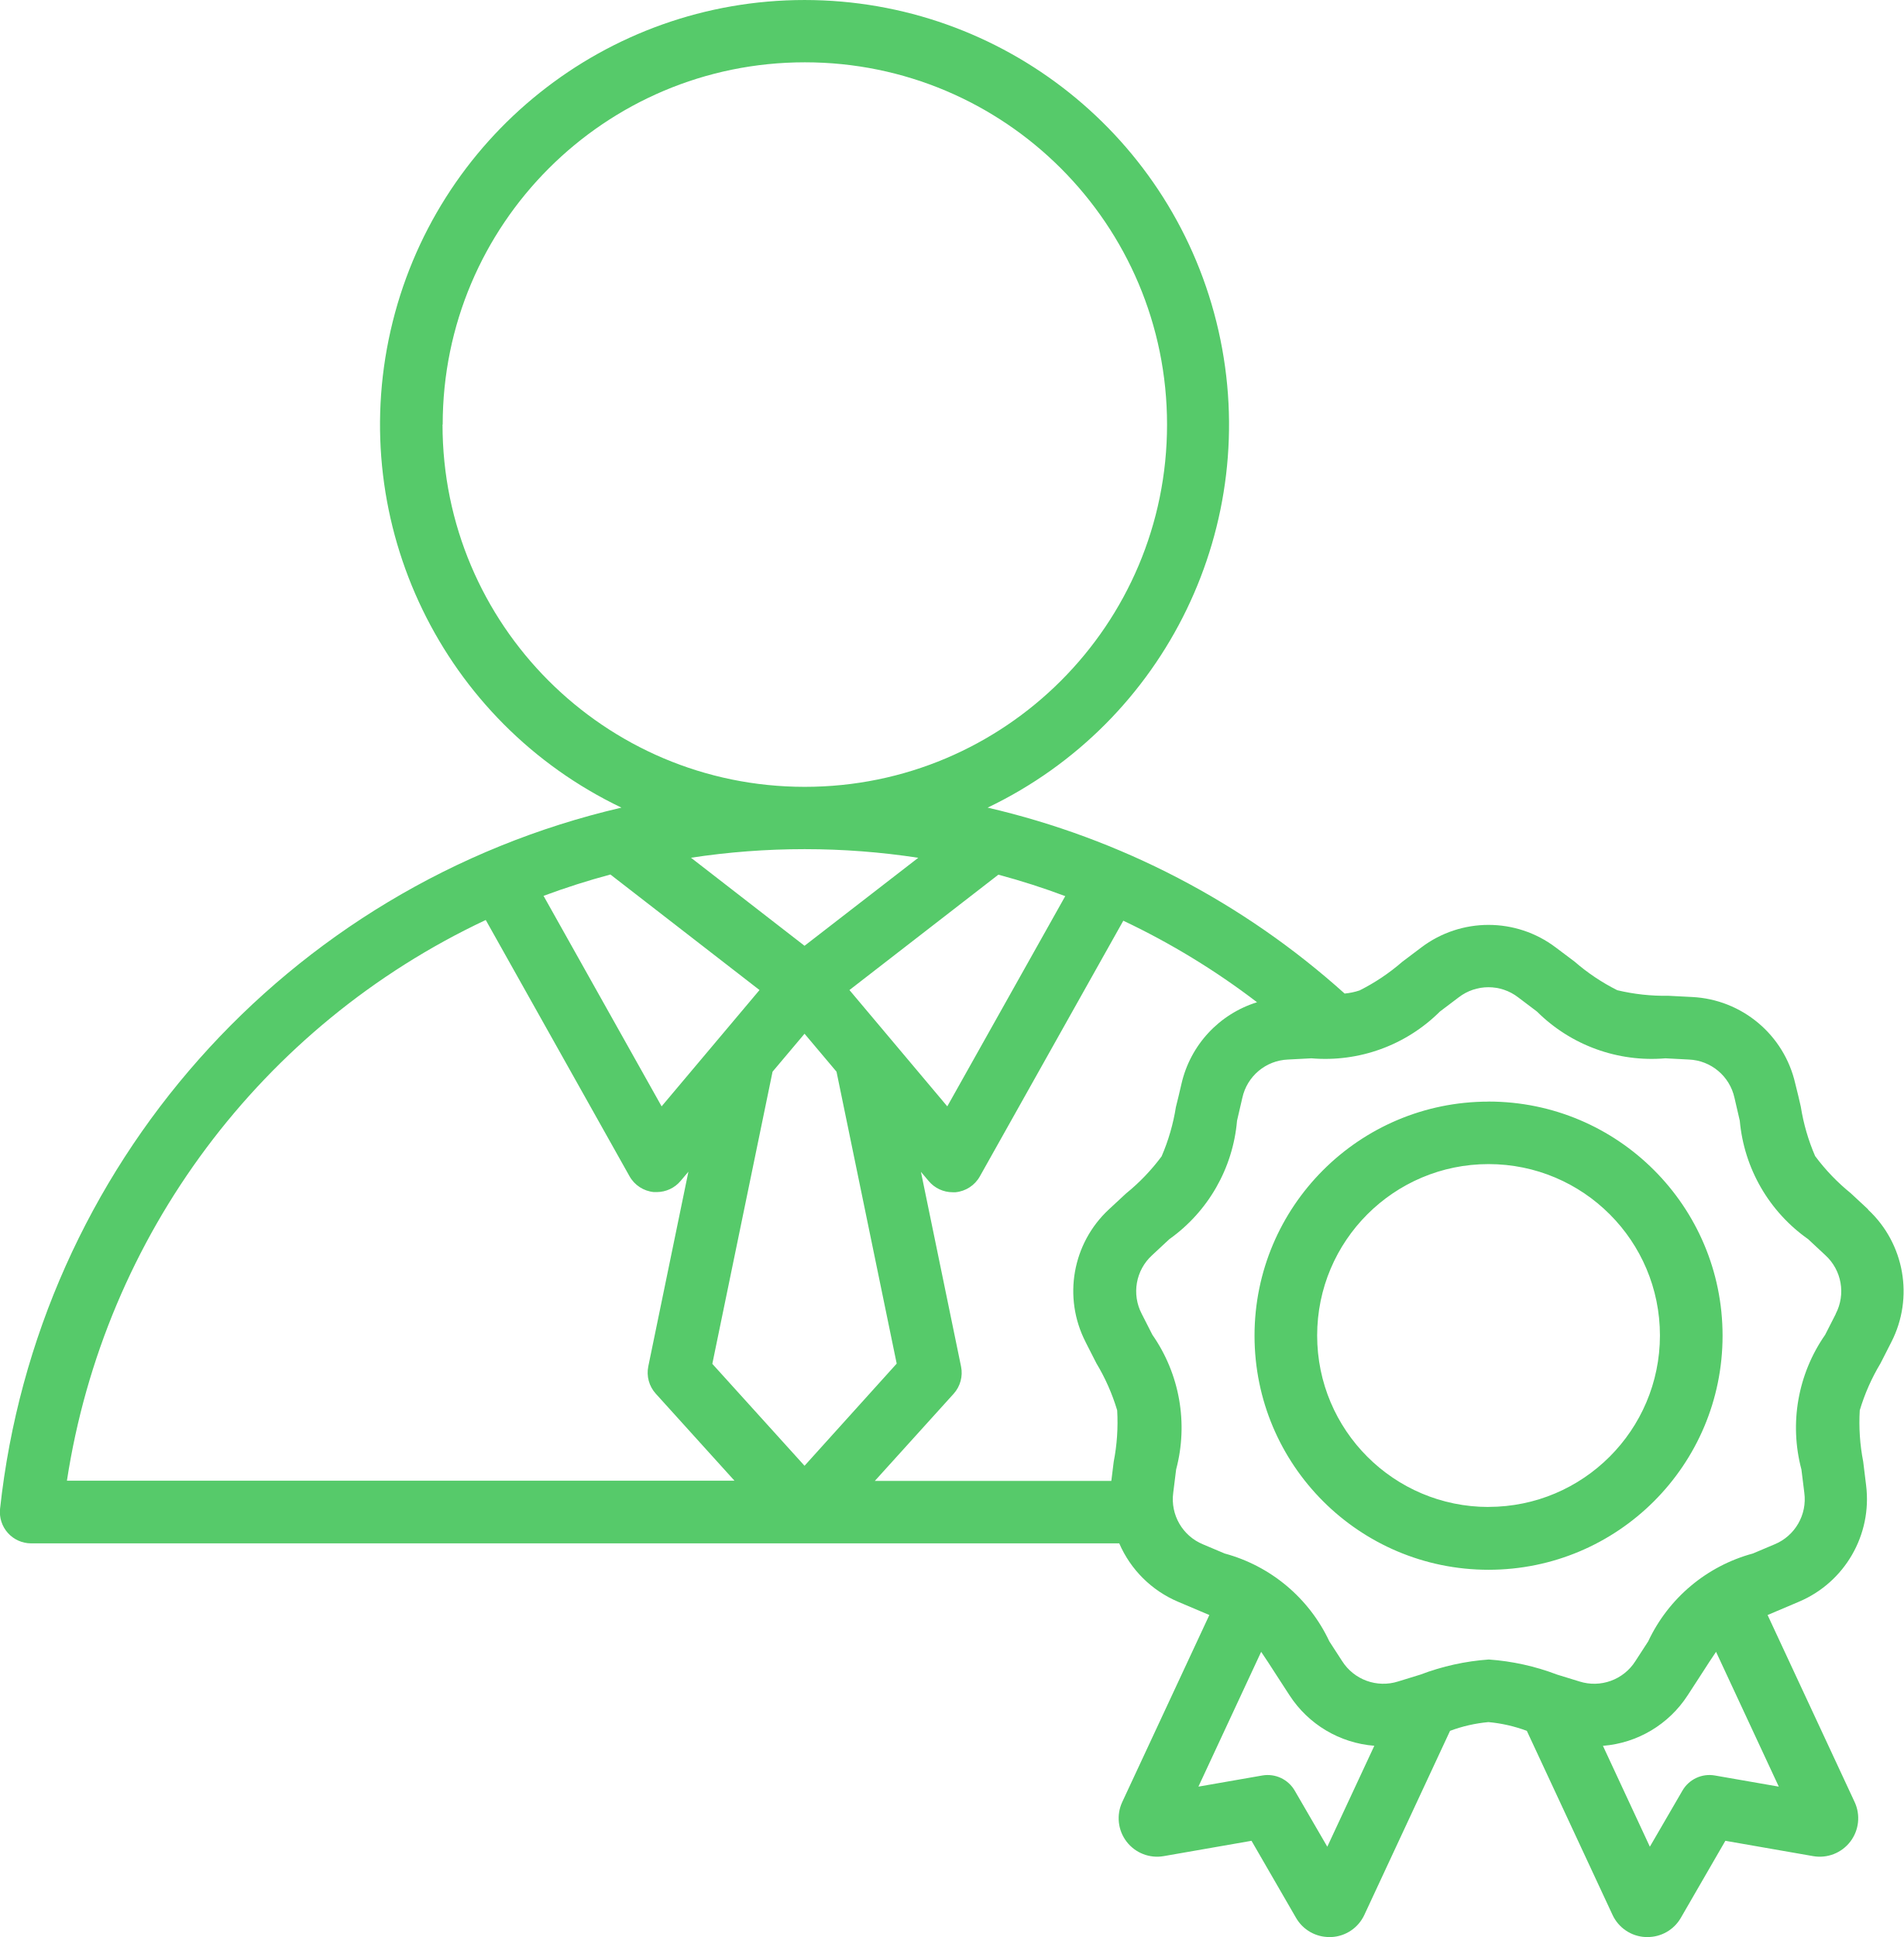
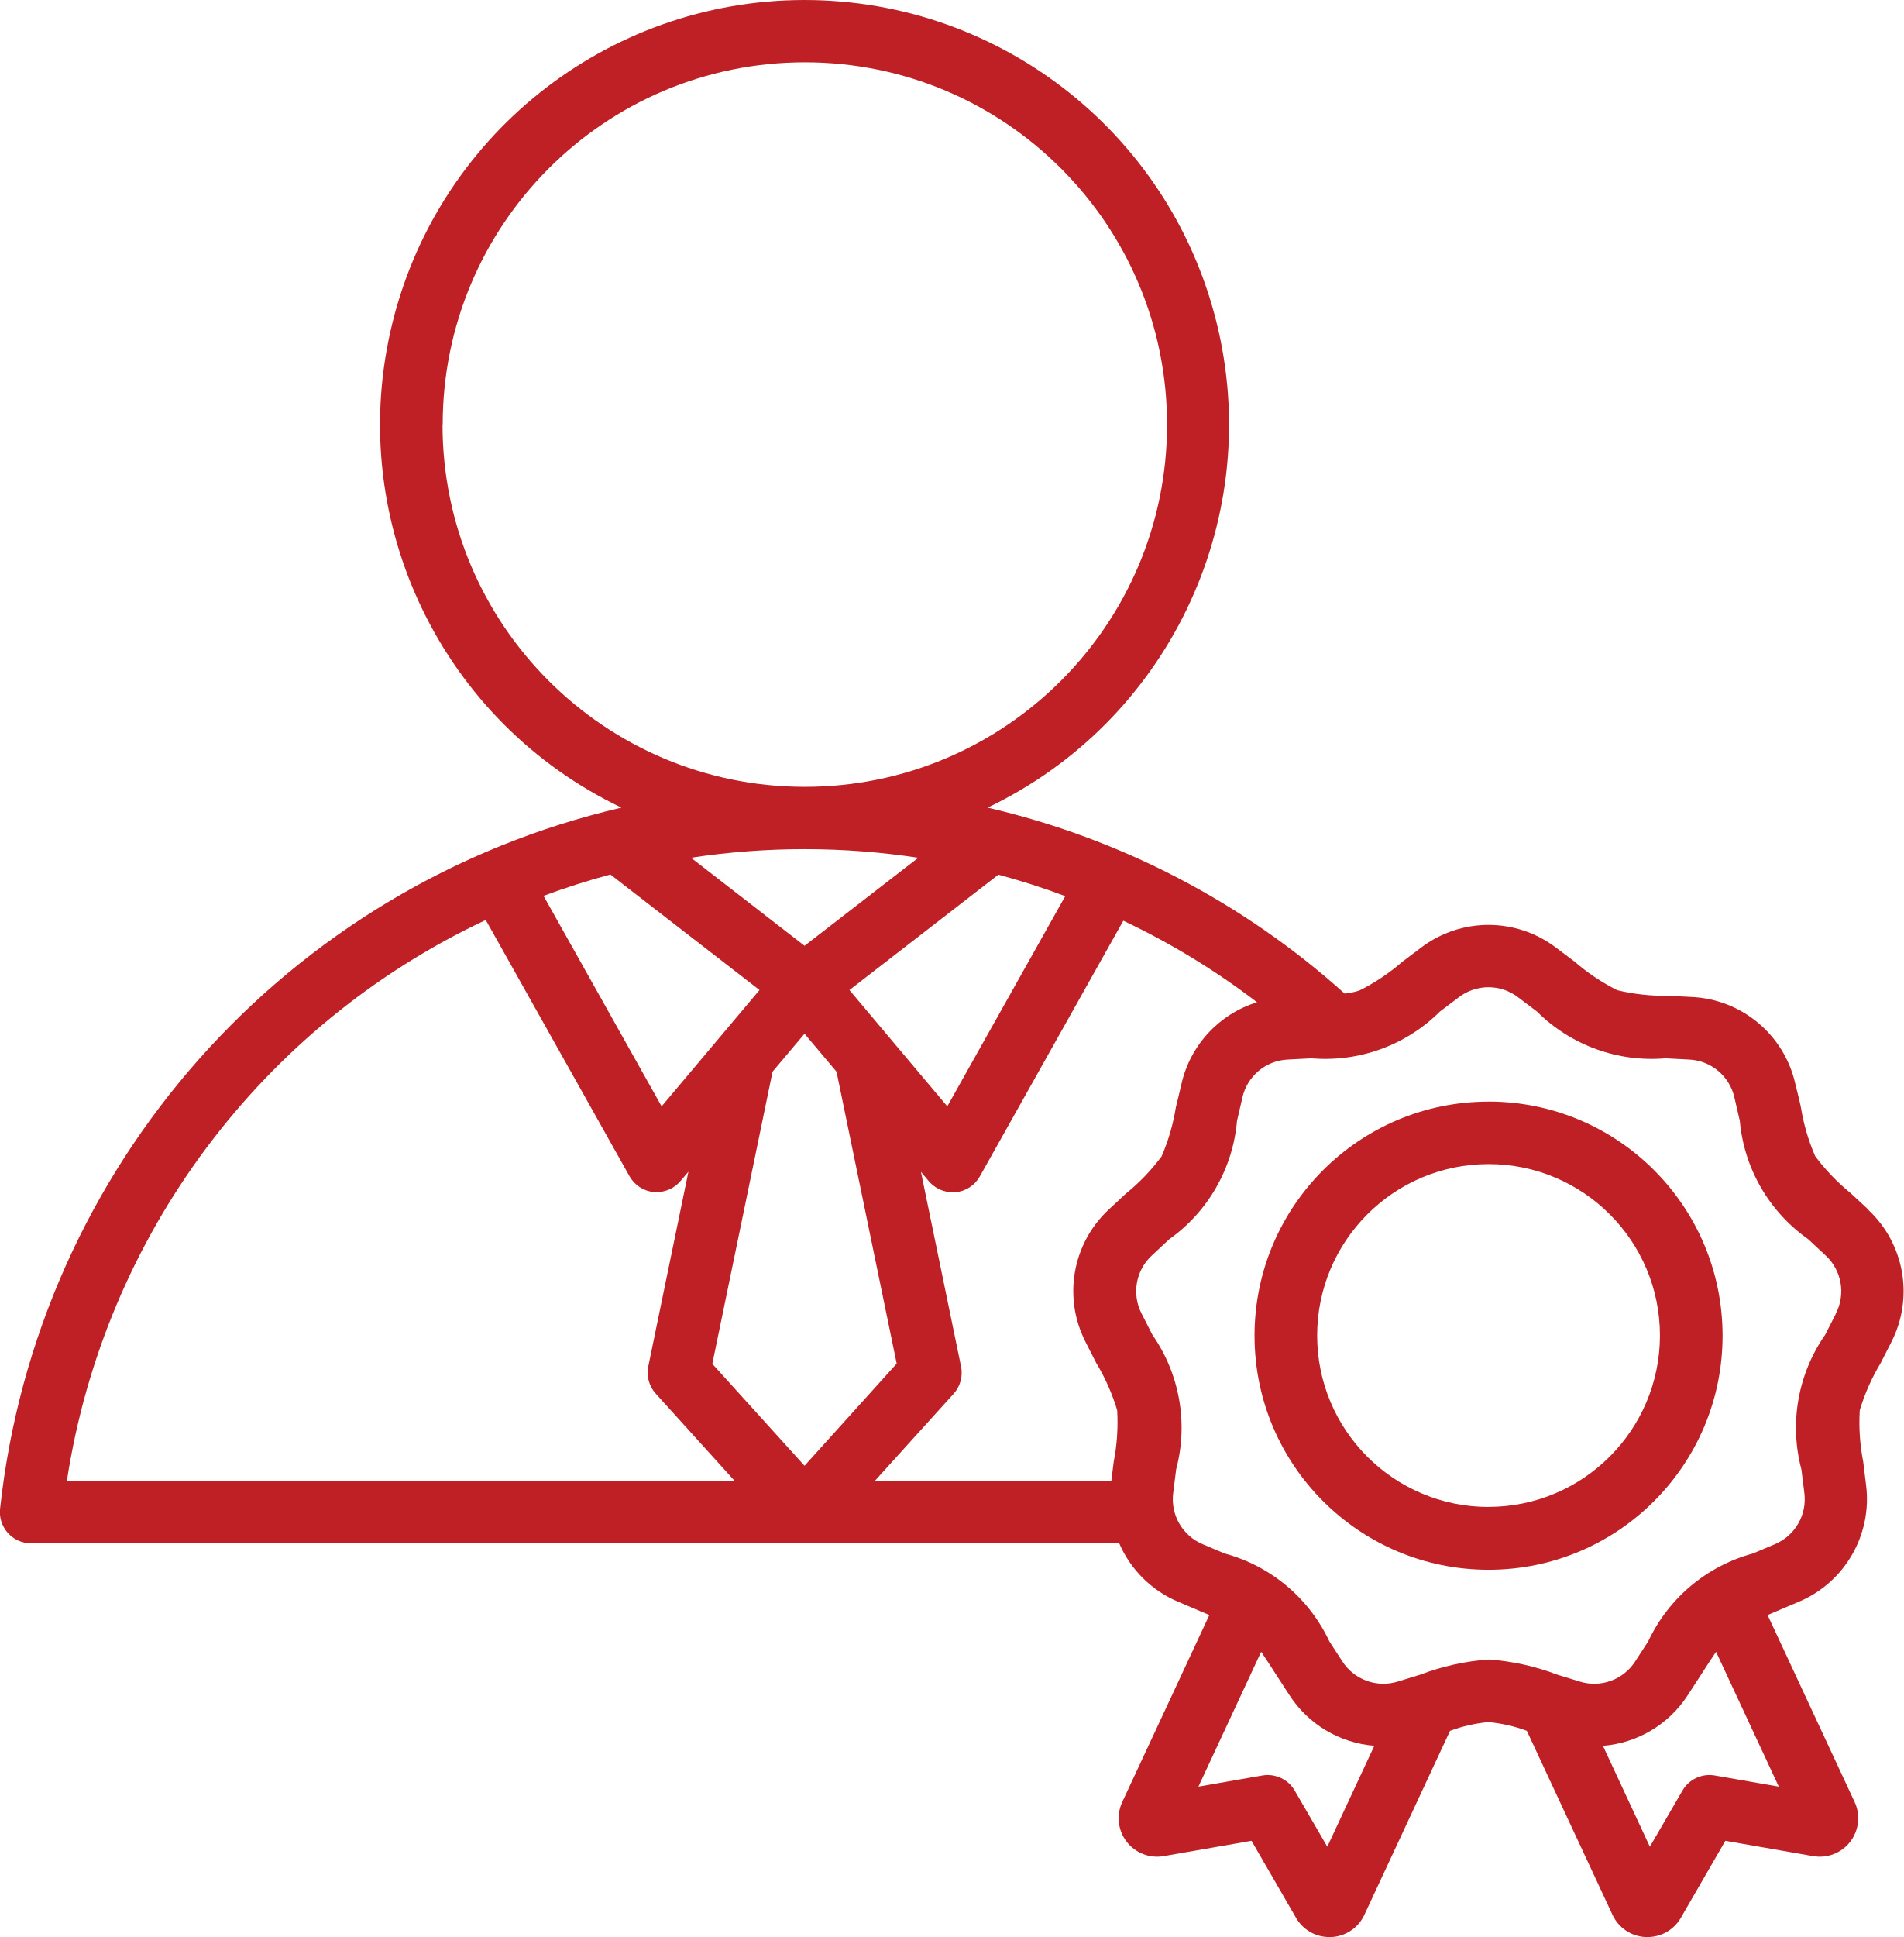
<svg xmlns="http://www.w3.org/2000/svg" width="34.166" height="34.755" viewBox="0 0 34.166 34.755">
-   <path id="Commmittees" d="M45.727,29.7l-.313-.291a3.684,3.684,0,0,1-.639-.666,3.686,3.686,0,0,1-.257-.886c-.028-.124-.06-.262-.1-.417a2,2,0,0,0-1.849-1.551l-.427-.022a3.686,3.686,0,0,1-.918-.1,3.685,3.685,0,0,1-.767-.514L40.12,25a2,2,0,0,0-2.413,0l-.341.257a3.686,3.686,0,0,1-.767.514,1.193,1.193,0,0,1-.268.056,14.463,14.463,0,0,0-6.407-3.336,7.618,7.618,0,1,0-6.572,0A14.525,14.525,0,0,0,12.2,35.072a.561.561,0,0,0,.557.62H32.286a2,2,0,0,0,1.056,1.048l.394.167.167.071L32.34,40.333a.69.69,0,0,0,.744.971l1.576-.275.8,1.384a.688.688,0,0,0,.6.343h.032a.688.688,0,0,0,.594-.4l1.537-3.3a2.668,2.668,0,0,1,.689-.157,2.669,2.669,0,0,1,.689.157l1.537,3.3a.688.688,0,0,0,.594.4h.032a.688.688,0,0,0,.6-.343l.8-1.384,1.576.275a.69.69,0,0,0,.744-.971l-1.562-3.355.167-.071.394-.167a2,2,0,0,0,1.207-2.09c-.019-.158-.037-.3-.052-.424a3.684,3.684,0,0,1-.062-.921,3.687,3.687,0,0,1,.373-.844c.058-.113.123-.239.194-.381a2,2,0,0,0-.419-2.377ZM31.682,32.08c.072.142.136.268.194.381a3.685,3.685,0,0,1,.373.844,3.688,3.688,0,0,1-.062.921q-.02.157-.043.345H27.9l1.414-1.563a.561.561,0,0,0,.133-.489l-.72-3.493.14.166a.56.56,0,0,0,.428.2l.053,0a.561.561,0,0,0,.436-.284l2.575-4.588a13.36,13.36,0,0,1,2.4,1.463,2,2,0,0,0-1.356,1.463c-.036.155-.068.293-.1.417a3.684,3.684,0,0,1-.257.886,3.687,3.687,0,0,1-.639.666L32.1,29.7a2,2,0,0,0-.419,2.377Zm-7.609-4.229-2.119-3.777q.589-.219,1.2-.383l2.676,2.073Zm1.991-.622.574-.681.574.681,1.08,5.238L26.638,34.3l-1.655-1.829Zm1.38-1.465,2.673-2.07q.611.164,1.2.385L29.2,27.851Zm-7.3-10.146a6.5,6.5,0,1,1,6.5,6.5h-.006A6.5,6.5,0,0,1,20.141,15.618Zm6.5,7.618h0a13.475,13.475,0,0,1,2.035.155L26.638,24.97,24.6,23.39a13.568,13.568,0,0,1,2.036-.154h0Zm-5.725,1.275,2.578,4.594a.561.561,0,0,0,.436.284l.053,0a.561.561,0,0,0,.428-.2l.14-.166-.72,3.493a.561.561,0,0,0,.133.489l1.414,1.563H13.4a13.351,13.351,0,0,1,7.515-10.06ZM36.02,41.135l-.585-1.007a.561.561,0,0,0-.581-.271l-1.147.2,1.126-2.419c.076.11.164.247.276.421l.233.359a2,2,0,0,0,1.522.906Zm6.955-1.278a.56.56,0,0,0-.581.271l-.585,1.007-.842-1.81a2,2,0,0,0,1.521-.907c.087-.133.164-.252.233-.359.112-.174.2-.311.276-.421l1.126,2.419Zm2.171-8.282c-.071.14-.134.264-.191.375a2.916,2.916,0,0,0-.426,2.416c.016.124.033.262.052.418a.875.875,0,0,1-.535.926l-.388.164a2.916,2.916,0,0,0-1.879,1.577c-.068.105-.143.222-.229.353a.875.875,0,0,1-1.005.366l-.4-.123a4.292,4.292,0,0,0-1.227-.271,4.294,4.294,0,0,0-1.227.271l-.4.123a.876.876,0,0,1-1.005-.366c-.086-.131-.161-.248-.229-.353a2.916,2.916,0,0,0-1.879-1.577l-.388-.164a.875.875,0,0,1-.535-.926c.019-.155.036-.294.052-.418a2.915,2.915,0,0,0-.426-2.416c-.057-.111-.121-.235-.191-.375a.875.875,0,0,1,.186-1.053l.308-.287A2.915,2.915,0,0,0,34.4,28.109c.028-.122.059-.258.095-.41a.875.875,0,0,1,.819-.688l.421-.022a2.916,2.916,0,0,0,2.306-.839l.336-.254a.875.875,0,0,1,1.07,0l.336.254a2.916,2.916,0,0,0,2.305.839l.421.022a.875.875,0,0,1,.819.688c.036.152.067.288.095.41a2.916,2.916,0,0,0,1.227,2.125l.308.287a.876.876,0,0,1,.186,1.054Zm-6.232-3.809a4.2,4.2,0,1,0,4.2,4.2A4.2,4.2,0,0,0,38.914,27.765Zm0,7.273a3.076,3.076,0,1,1,3.076-3.076A3.079,3.079,0,0,1,38.914,35.038Z" transform="translate(-12.199 -8)" fill="#56ca6a" />
+   <path id="Commmittees" d="M45.727,29.7l-.313-.291a3.684,3.684,0,0,1-.639-.666,3.686,3.686,0,0,1-.257-.886c-.028-.124-.06-.262-.1-.417a2,2,0,0,0-1.849-1.551l-.427-.022a3.686,3.686,0,0,1-.918-.1,3.685,3.685,0,0,1-.767-.514L40.12,25a2,2,0,0,0-2.413,0l-.341.257a3.686,3.686,0,0,1-.767.514,1.193,1.193,0,0,1-.268.056,14.463,14.463,0,0,0-6.407-3.336,7.618,7.618,0,1,0-6.572,0A14.525,14.525,0,0,0,12.2,35.072a.561.561,0,0,0,.557.62H32.286a2,2,0,0,0,1.056,1.048l.394.167.167.071L32.34,40.333a.69.69,0,0,0,.744.971l1.576-.275.8,1.384a.688.688,0,0,0,.6.343h.032a.688.688,0,0,0,.594-.4l1.537-3.3a2.668,2.668,0,0,1,.689-.157,2.669,2.669,0,0,1,.689.157l1.537,3.3a.688.688,0,0,0,.594.4h.032a.688.688,0,0,0,.6-.343l.8-1.384,1.576.275a.69.69,0,0,0,.744-.971l-1.562-3.355.167-.071.394-.167a2,2,0,0,0,1.207-2.09c-.019-.158-.037-.3-.052-.424a3.684,3.684,0,0,1-.062-.921,3.687,3.687,0,0,1,.373-.844c.058-.113.123-.239.194-.381a2,2,0,0,0-.419-2.377ZM31.682,32.08c.072.142.136.268.194.381a3.685,3.685,0,0,1,.373.844,3.688,3.688,0,0,1-.062.921q-.02.157-.043.345H27.9l1.414-1.563a.561.561,0,0,0,.133-.489l-.72-3.493.14.166a.56.56,0,0,0,.428.2l.053,0a.561.561,0,0,0,.436-.284l2.575-4.588a13.36,13.36,0,0,1,2.4,1.463,2,2,0,0,0-1.356,1.463c-.036.155-.068.293-.1.417a3.684,3.684,0,0,1-.257.886,3.687,3.687,0,0,1-.639.666L32.1,29.7a2,2,0,0,0-.419,2.377Zm-7.609-4.229-2.119-3.777q.589-.219,1.2-.383l2.676,2.073Zm1.991-.622.574-.681.574.681,1.08,5.238L26.638,34.3l-1.655-1.829Zm1.38-1.465,2.673-2.07q.611.164,1.2.385L29.2,27.851Zm-7.3-10.146a6.5,6.5,0,1,1,6.5,6.5h-.006A6.5,6.5,0,0,1,20.141,15.618Zm6.5,7.618h0a13.475,13.475,0,0,1,2.035.155L26.638,24.97,24.6,23.39a13.568,13.568,0,0,1,2.036-.154h0Zm-5.725,1.275,2.578,4.594a.561.561,0,0,0,.436.284l.053,0a.561.561,0,0,0,.428-.2l.14-.166-.72,3.493a.561.561,0,0,0,.133.489l1.414,1.563H13.4a13.351,13.351,0,0,1,7.515-10.06ZM36.02,41.135l-.585-1.007a.561.561,0,0,0-.581-.271l-1.147.2,1.126-2.419c.076.11.164.247.276.421l.233.359a2,2,0,0,0,1.522.906Zm6.955-1.278a.56.56,0,0,0-.581.271l-.585,1.007-.842-1.81a2,2,0,0,0,1.521-.907c.087-.133.164-.252.233-.359.112-.174.2-.311.276-.421l1.126,2.419Zm2.171-8.282c-.071.14-.134.264-.191.375a2.916,2.916,0,0,0-.426,2.416c.016.124.033.262.052.418a.875.875,0,0,1-.535.926l-.388.164a2.916,2.916,0,0,0-1.879,1.577c-.068.105-.143.222-.229.353a.875.875,0,0,1-1.005.366l-.4-.123a4.292,4.292,0,0,0-1.227-.271,4.294,4.294,0,0,0-1.227.271l-.4.123a.876.876,0,0,1-1.005-.366c-.086-.131-.161-.248-.229-.353a2.916,2.916,0,0,0-1.879-1.577l-.388-.164a.875.875,0,0,1-.535-.926c.019-.155.036-.294.052-.418a2.915,2.915,0,0,0-.426-2.416c-.057-.111-.121-.235-.191-.375a.875.875,0,0,1,.186-1.053l.308-.287A2.915,2.915,0,0,0,34.4,28.109c.028-.122.059-.258.095-.41a.875.875,0,0,1,.819-.688l.421-.022a2.916,2.916,0,0,0,2.306-.839l.336-.254a.875.875,0,0,1,1.07,0l.336.254a2.916,2.916,0,0,0,2.305.839l.421.022a.875.875,0,0,1,.819.688c.036.152.067.288.095.41a2.916,2.916,0,0,0,1.227,2.125l.308.287a.876.876,0,0,1,.186,1.054Zm-6.232-3.809a4.2,4.2,0,1,0,4.2,4.2A4.2,4.2,0,0,0,38.914,27.765Zm0,7.273a3.076,3.076,0,1,1,3.076-3.076A3.079,3.079,0,0,1,38.914,35.038Z" transform="translate(-12.199 -8)" fill="#bf2025" />
</svg>
